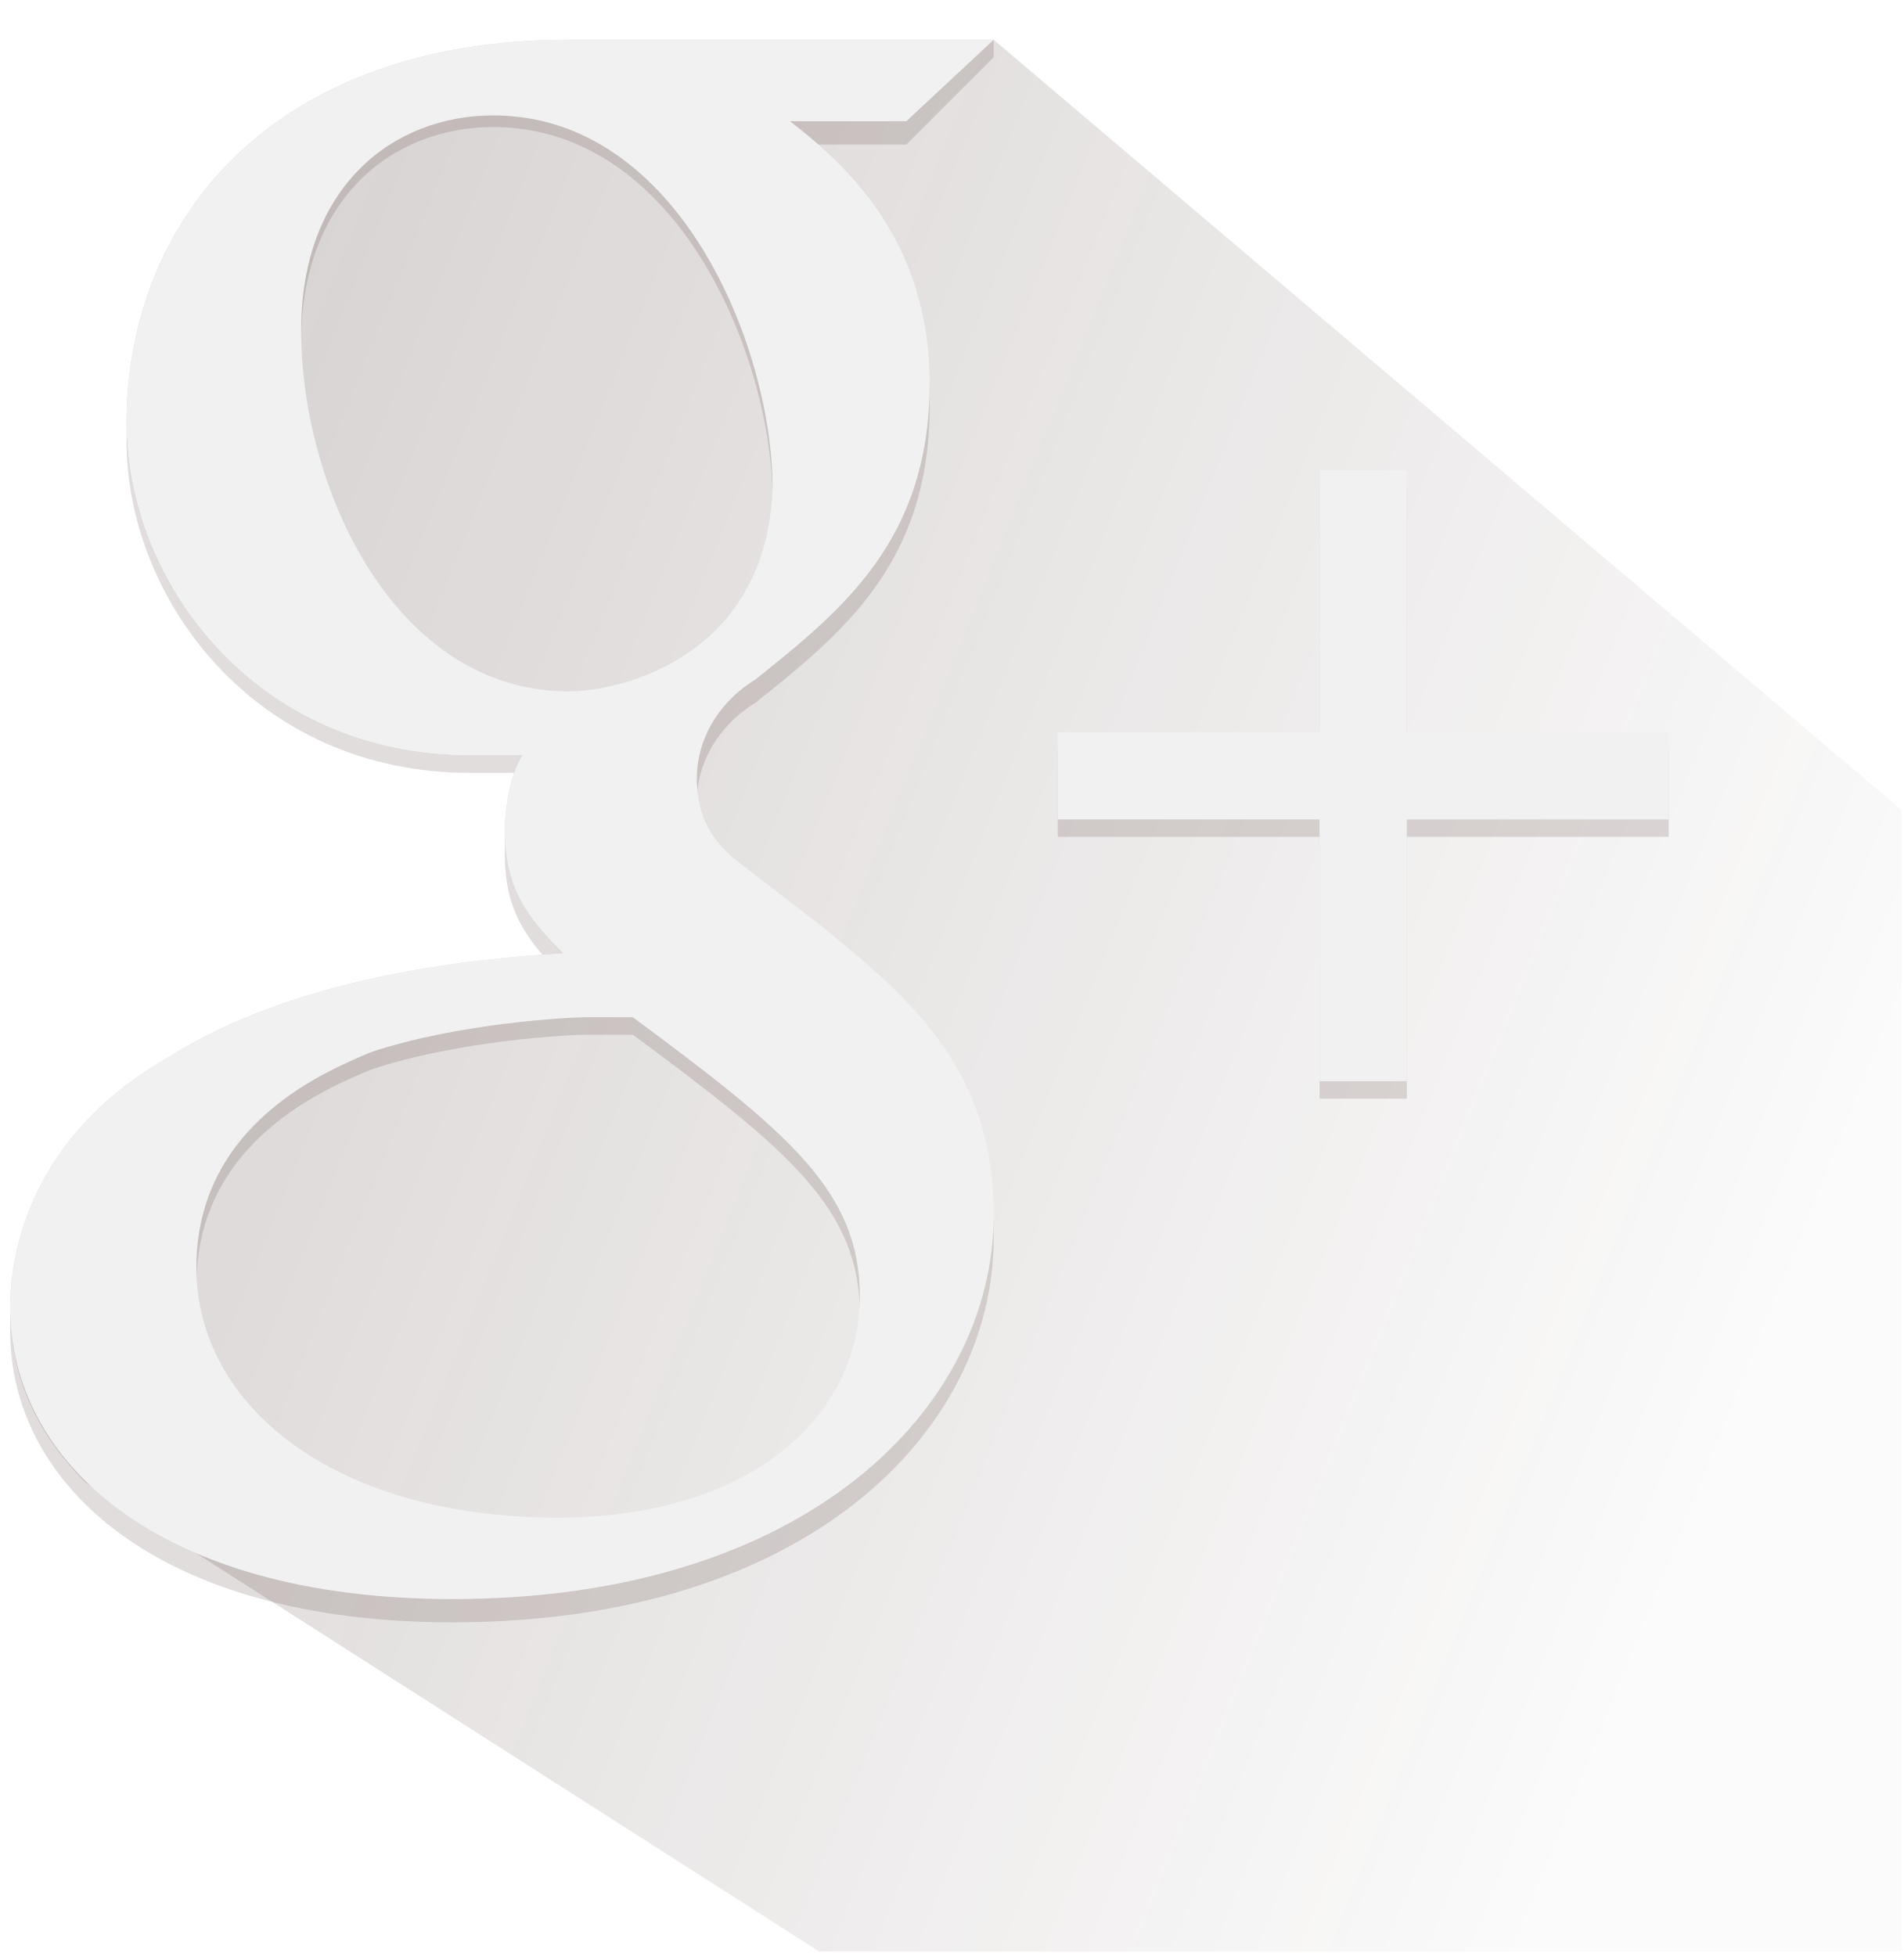
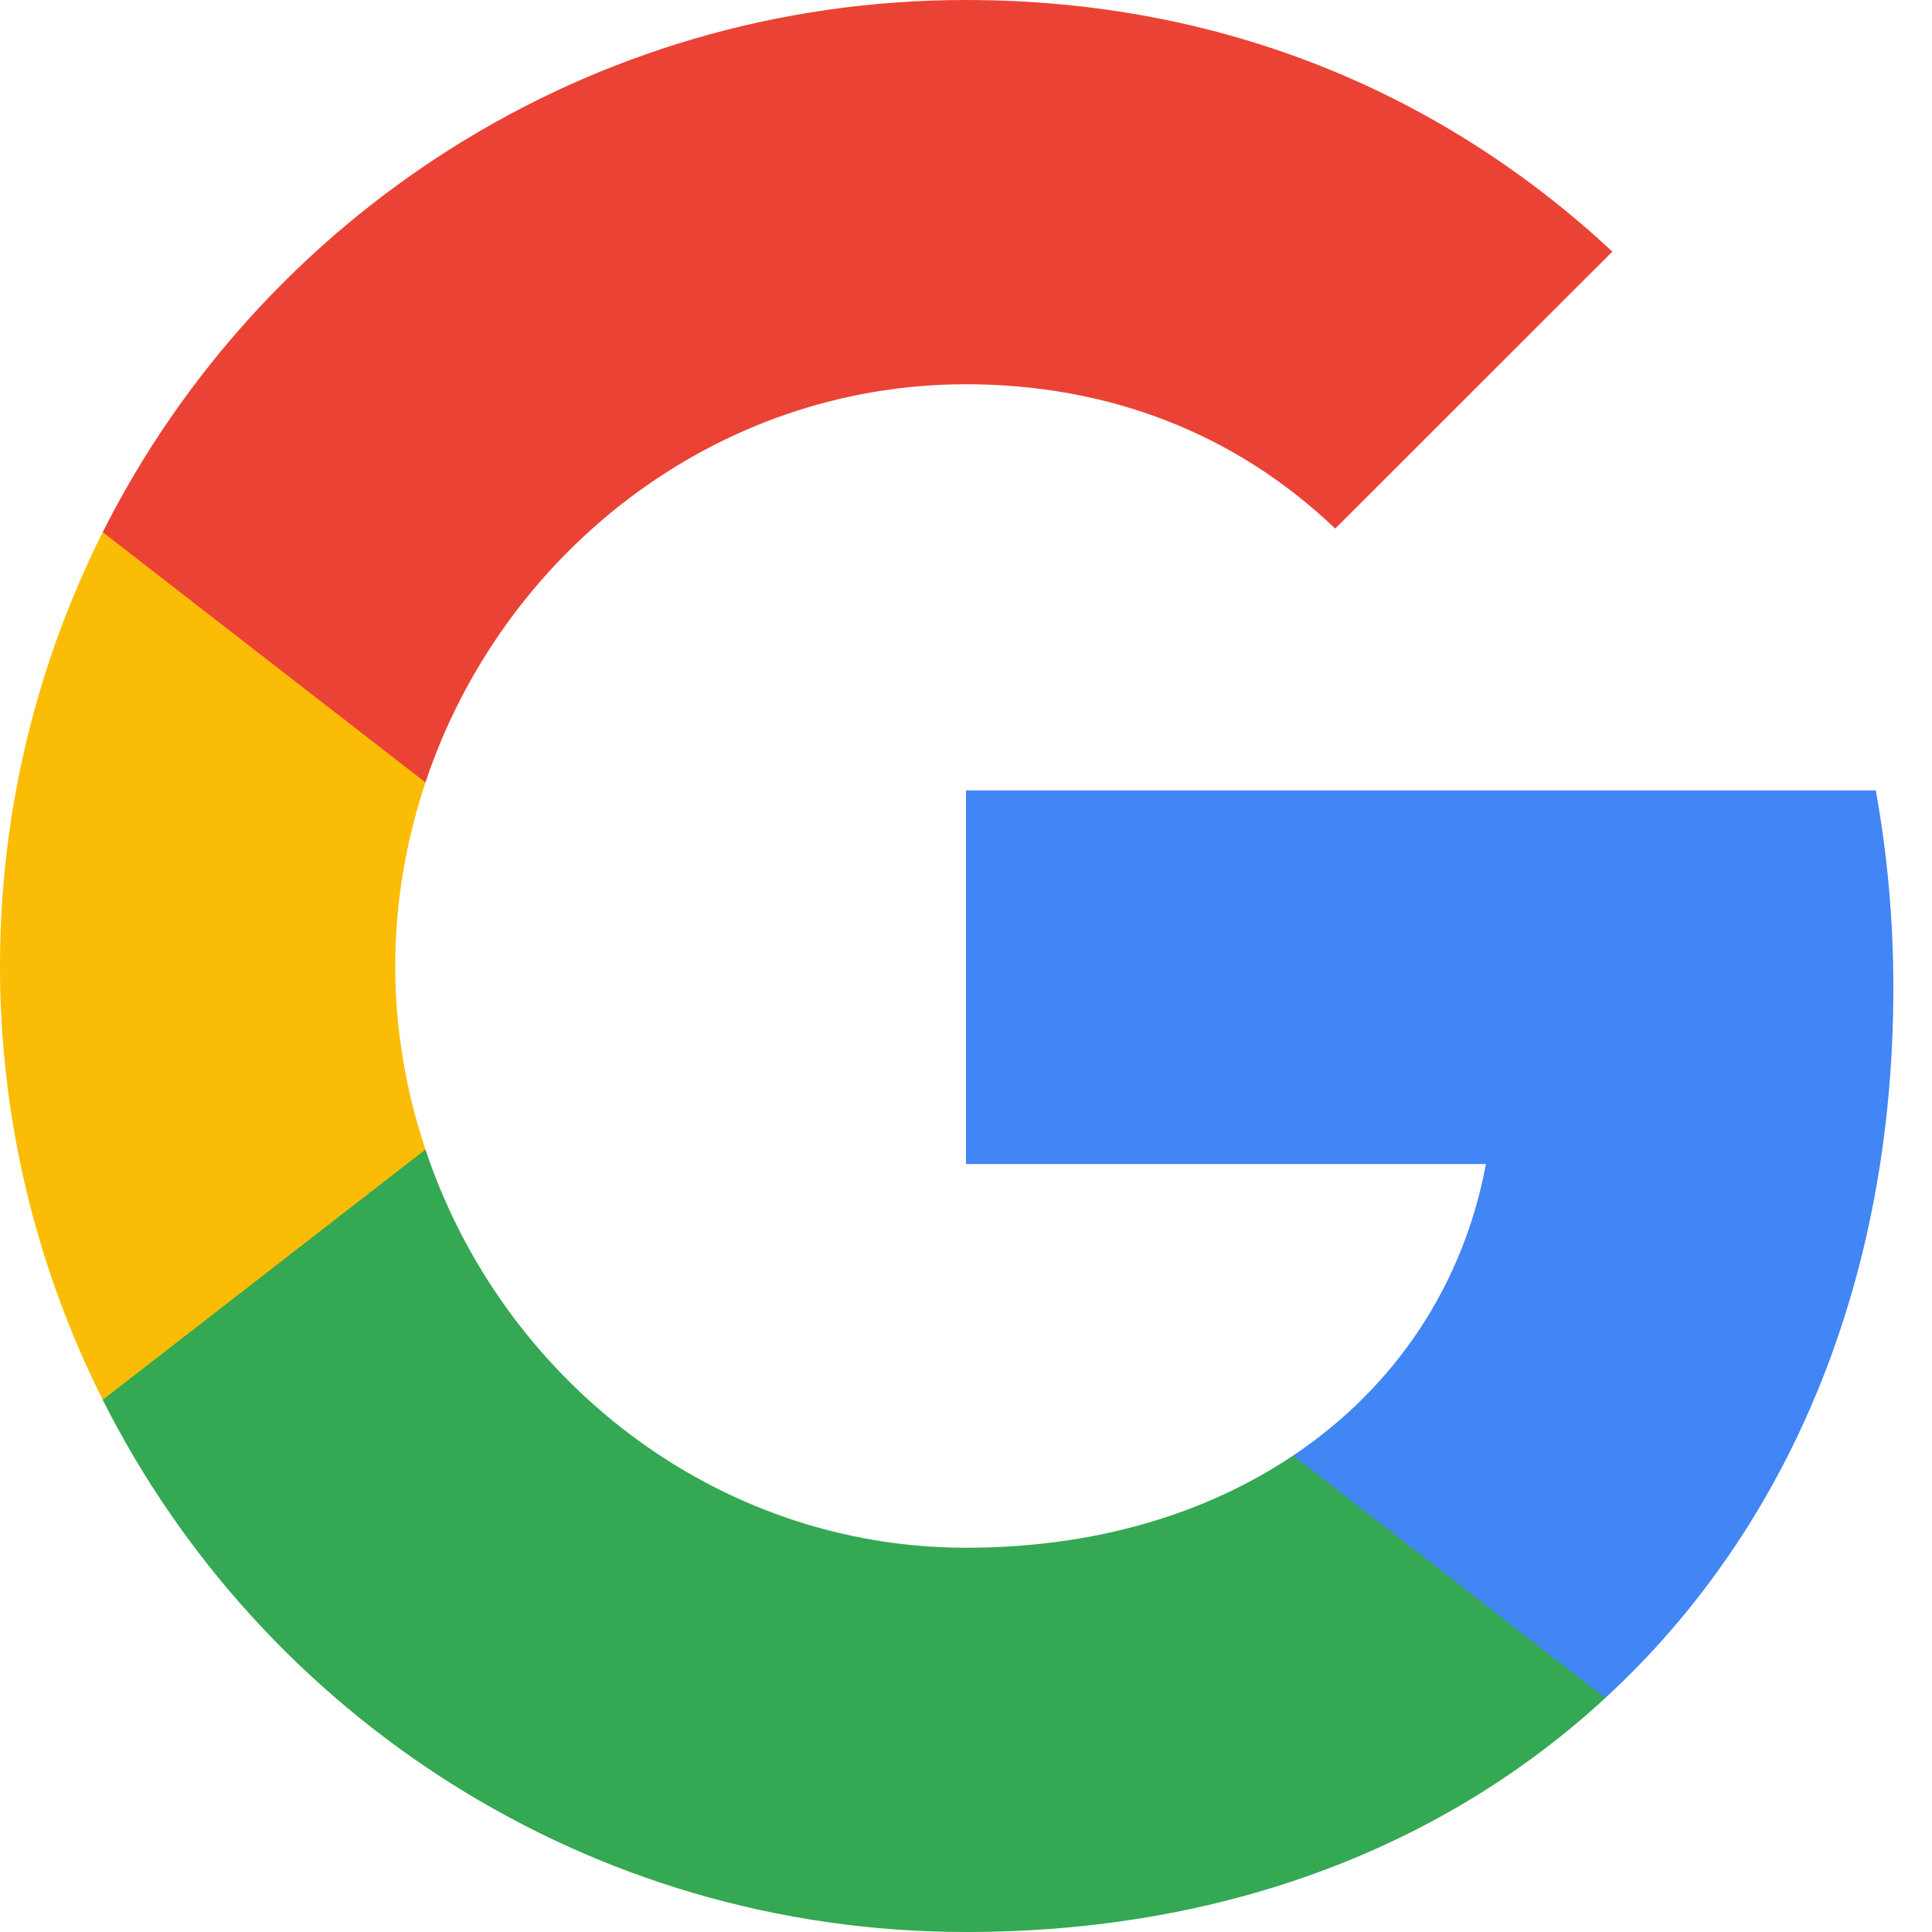
- <svg xmlns="http://www.w3.org/2000/svg" width="36px" height="37px" viewBox="0 0 36 37" version="1.1">
-   <defs>
-     <linearGradient x1="3.849%" y1="34.473%" x2="92.285%" y2="70.223%" id="linearGradient-1">
-       <stop stop-color="#3E2723" stop-opacity="0.2" offset="0%" />
-       <stop stop-color="#3E2723" stop-opacity="0.02" offset="100%" />
-     </linearGradient>
-   </defs>
+ <svg xmlns="http://www.w3.org/2000/svg" width="18px" height="18px" viewBox="0 0 18 18" version="1.1">
+   <defs />
  <g id="Page-1" stroke="none" stroke-width="1" fill="none" fill-rule="evenodd">
-     <g id="A.1-Verify-Email-Screen_login-" transform="translate(-407, -272)">
-       <g id="Shape-+-g+" transform="translate(407, 272)">
-         <path d="M35.964,15.324 L18.792,0.752 L10.758,0.752 C5.145,0.752 2.393,4.164 2.393,8.016 C2.393,10.988 4.815,14.289 8.887,14.289 L9.877,14.289 C9.657,14.62 9.547,15.28 9.547,15.72 C9.547,16.821 9.988,17.371 10.648,18.031 C8.887,18.141 5.585,18.472 3.164,20.012 C0.853,21.333 0.192,23.314 0.192,24.745 C0.192,25.956 0.632,27.056 1.623,28.047 L15.491,36.914 L35.964,36.914 L35.964,15.324 Z" id="Shape" fill="url(#linearGradient-1)" />
-         <g id="g+" transform="translate(0.192262, 1.192262)">
-           <path d="M18.6,-0.11 L18.6,-0.44 L10.566,-0.11 C4.953,-0.11 2.201,3.302 2.201,7.154 C2.201,10.125 4.622,13.427 8.695,13.427 L9.685,13.427 C9.465,13.757 9.355,14.418 9.355,14.968 C9.355,16.069 9.795,16.619 10.456,17.279 C8.695,17.389 5.393,17.72 2.972,19.26 C0.66,20.581 0,22.562 0,23.993 C0,26.855 2.751,29.496 8.365,29.496 C15.078,29.496 18.6,25.864 18.6,22.232 C18.6,19.481 17.059,18.16 15.298,16.729 L13.867,15.628 C13.427,15.298 12.987,14.858 12.987,13.978 C12.987,13.097 13.537,12.437 14.088,12.107 C15.739,10.786 17.389,9.465 17.389,6.494 C17.389,3.742 15.739,2.311 14.748,1.541 L16.949,1.541 L18.6,-0.11 L18.6,-0.11 Z M16.069,23.663 C16.069,25.864 14.088,27.845 10.346,27.845 C6.163,27.845 3.522,25.754 3.522,23.113 C3.522,20.361 6.053,19.37 6.824,19.04 C8.475,18.49 10.566,18.38 10.896,18.38 L11.776,18.38 C14.748,20.581 16.069,21.682 16.069,23.663 L16.069,23.663 Z M10.566,12.107 C7.264,12.107 5.503,8.254 5.503,5.283 C5.503,2.531 7.264,1.211 9.135,1.211 C12.657,1.211 14.418,5.613 14.418,8.254 C14.308,11.446 11.556,12.107 10.566,12.107 L10.566,12.107 Z M26.414,12.987 L26.414,8.034 L24.763,8.034 L24.763,12.987 L19.811,12.987 L19.811,14.638 L24.763,14.638 L24.763,19.591 L26.414,19.591 L26.414,14.638 L31.367,14.638 L31.367,12.987 L26.414,12.987 L26.414,12.987 Z" id="Shape" opacity="0.16" fill="#3E2723" />
-           <path d="M18.6,-0.44 L10.566,-0.44 C4.953,-0.44 2.201,2.972 2.201,6.824 C2.201,9.795 4.622,13.097 8.695,13.097 L9.685,13.097 C9.465,13.427 9.355,14.088 9.355,14.528 C9.355,15.628 9.795,16.179 10.456,16.839 C8.695,16.949 5.393,17.279 2.972,18.82 C0.66,20.141 0,22.122 0,23.553 C0,26.414 2.751,29.056 8.365,29.056 C15.078,29.056 18.6,25.424 18.6,21.792 C18.6,19.04 17.059,17.72 15.298,16.289 L13.867,15.188 C13.427,14.858 12.987,14.418 12.987,13.537 C12.987,12.657 13.537,11.996 14.088,11.666 C15.739,10.346 17.389,9.025 17.389,6.053 C17.389,3.302 15.739,1.871 14.748,1.101 L16.949,1.101 L18.6,-0.44 L18.6,-0.44 Z M16.069,23.333 C16.069,25.534 14.088,27.515 10.346,27.515 C6.163,27.515 3.522,25.424 3.522,22.782 C3.522,20.031 6.053,19.04 6.824,18.71 C8.475,18.16 10.566,18.05 10.896,18.05 L11.776,18.05 C14.748,20.251 16.069,21.352 16.069,23.333 L16.069,23.333 Z M10.566,11.886 C7.264,11.886 5.503,8.034 5.503,5.063 C5.503,2.311 7.264,0.991 9.135,0.991 C12.657,0.991 14.418,5.393 14.418,8.034 C14.308,11.226 11.556,11.886 10.566,11.886 L10.566,11.886 Z M26.414,12.657 L26.414,7.704 L24.763,7.704 L24.763,12.657 L19.811,12.657 L19.811,14.308 L24.763,14.308 L24.763,19.26 L26.414,19.26 L26.414,14.308 L31.367,14.308 L31.367,12.657 L26.414,12.657 L26.414,12.657 Z" id="Shape" fill="#F1F1F1" />
-         </g>
-       </g>
+     <g id="logo_googleg_48dp">
+       <path d="M17.64,9.205 C17.64,8.566 17.583,7.953 17.476,7.364 L9,7.364 L9,10.845 L13.844,10.845 C13.635,11.97 13.001,12.923 12.048,13.561 L12.048,15.82 L14.956,15.82 C16.658,14.253 17.64,11.945 17.64,9.205 L17.64,9.205 Z" id="Shape" fill="#4285F4" fill-rule="nonzero" />
+       <path d="M9,18 C11.43,18 13.467,17.194 14.956,15.82 L12.048,13.561 C11.242,14.101 10.211,14.42 9,14.42 C6.656,14.42 4.672,12.837 3.964,10.71 L0.957,10.71 L0.957,13.042 C2.438,15.983 5.482,18 9,18 L9,18 Z" id="Shape" fill="#34A853" fill-rule="nonzero" />
+       <path d="M3.964,10.71 C3.784,10.17 3.682,9.593 3.682,9 C3.682,8.407 3.784,7.83 3.964,7.29 L3.964,4.958 L0.957,4.958 C0.348,6.173 0,7.548 0,9 C0,10.452 0.348,11.827 0.957,13.042 L3.964,10.71 L3.964,10.71 Z" id="Shape" fill="#FBBC05" fill-rule="nonzero" />
+       <path d="M9,3.58 C10.321,3.58 11.508,4.034 12.44,4.925 L15.022,2.344 C13.463,0.892 11.426,0 9,0 C5.482,0 2.438,2.017 0.957,4.958 L3.964,7.29 C4.672,5.163 6.656,3.58 9,3.58 L9,3.58 Z" id="Shape" fill="#EA4335" fill-rule="nonzero" />
+       <polygon id="Shape" points="0 0 18 0 18 18 0 18" />
    </g>
  </g>
</svg>
